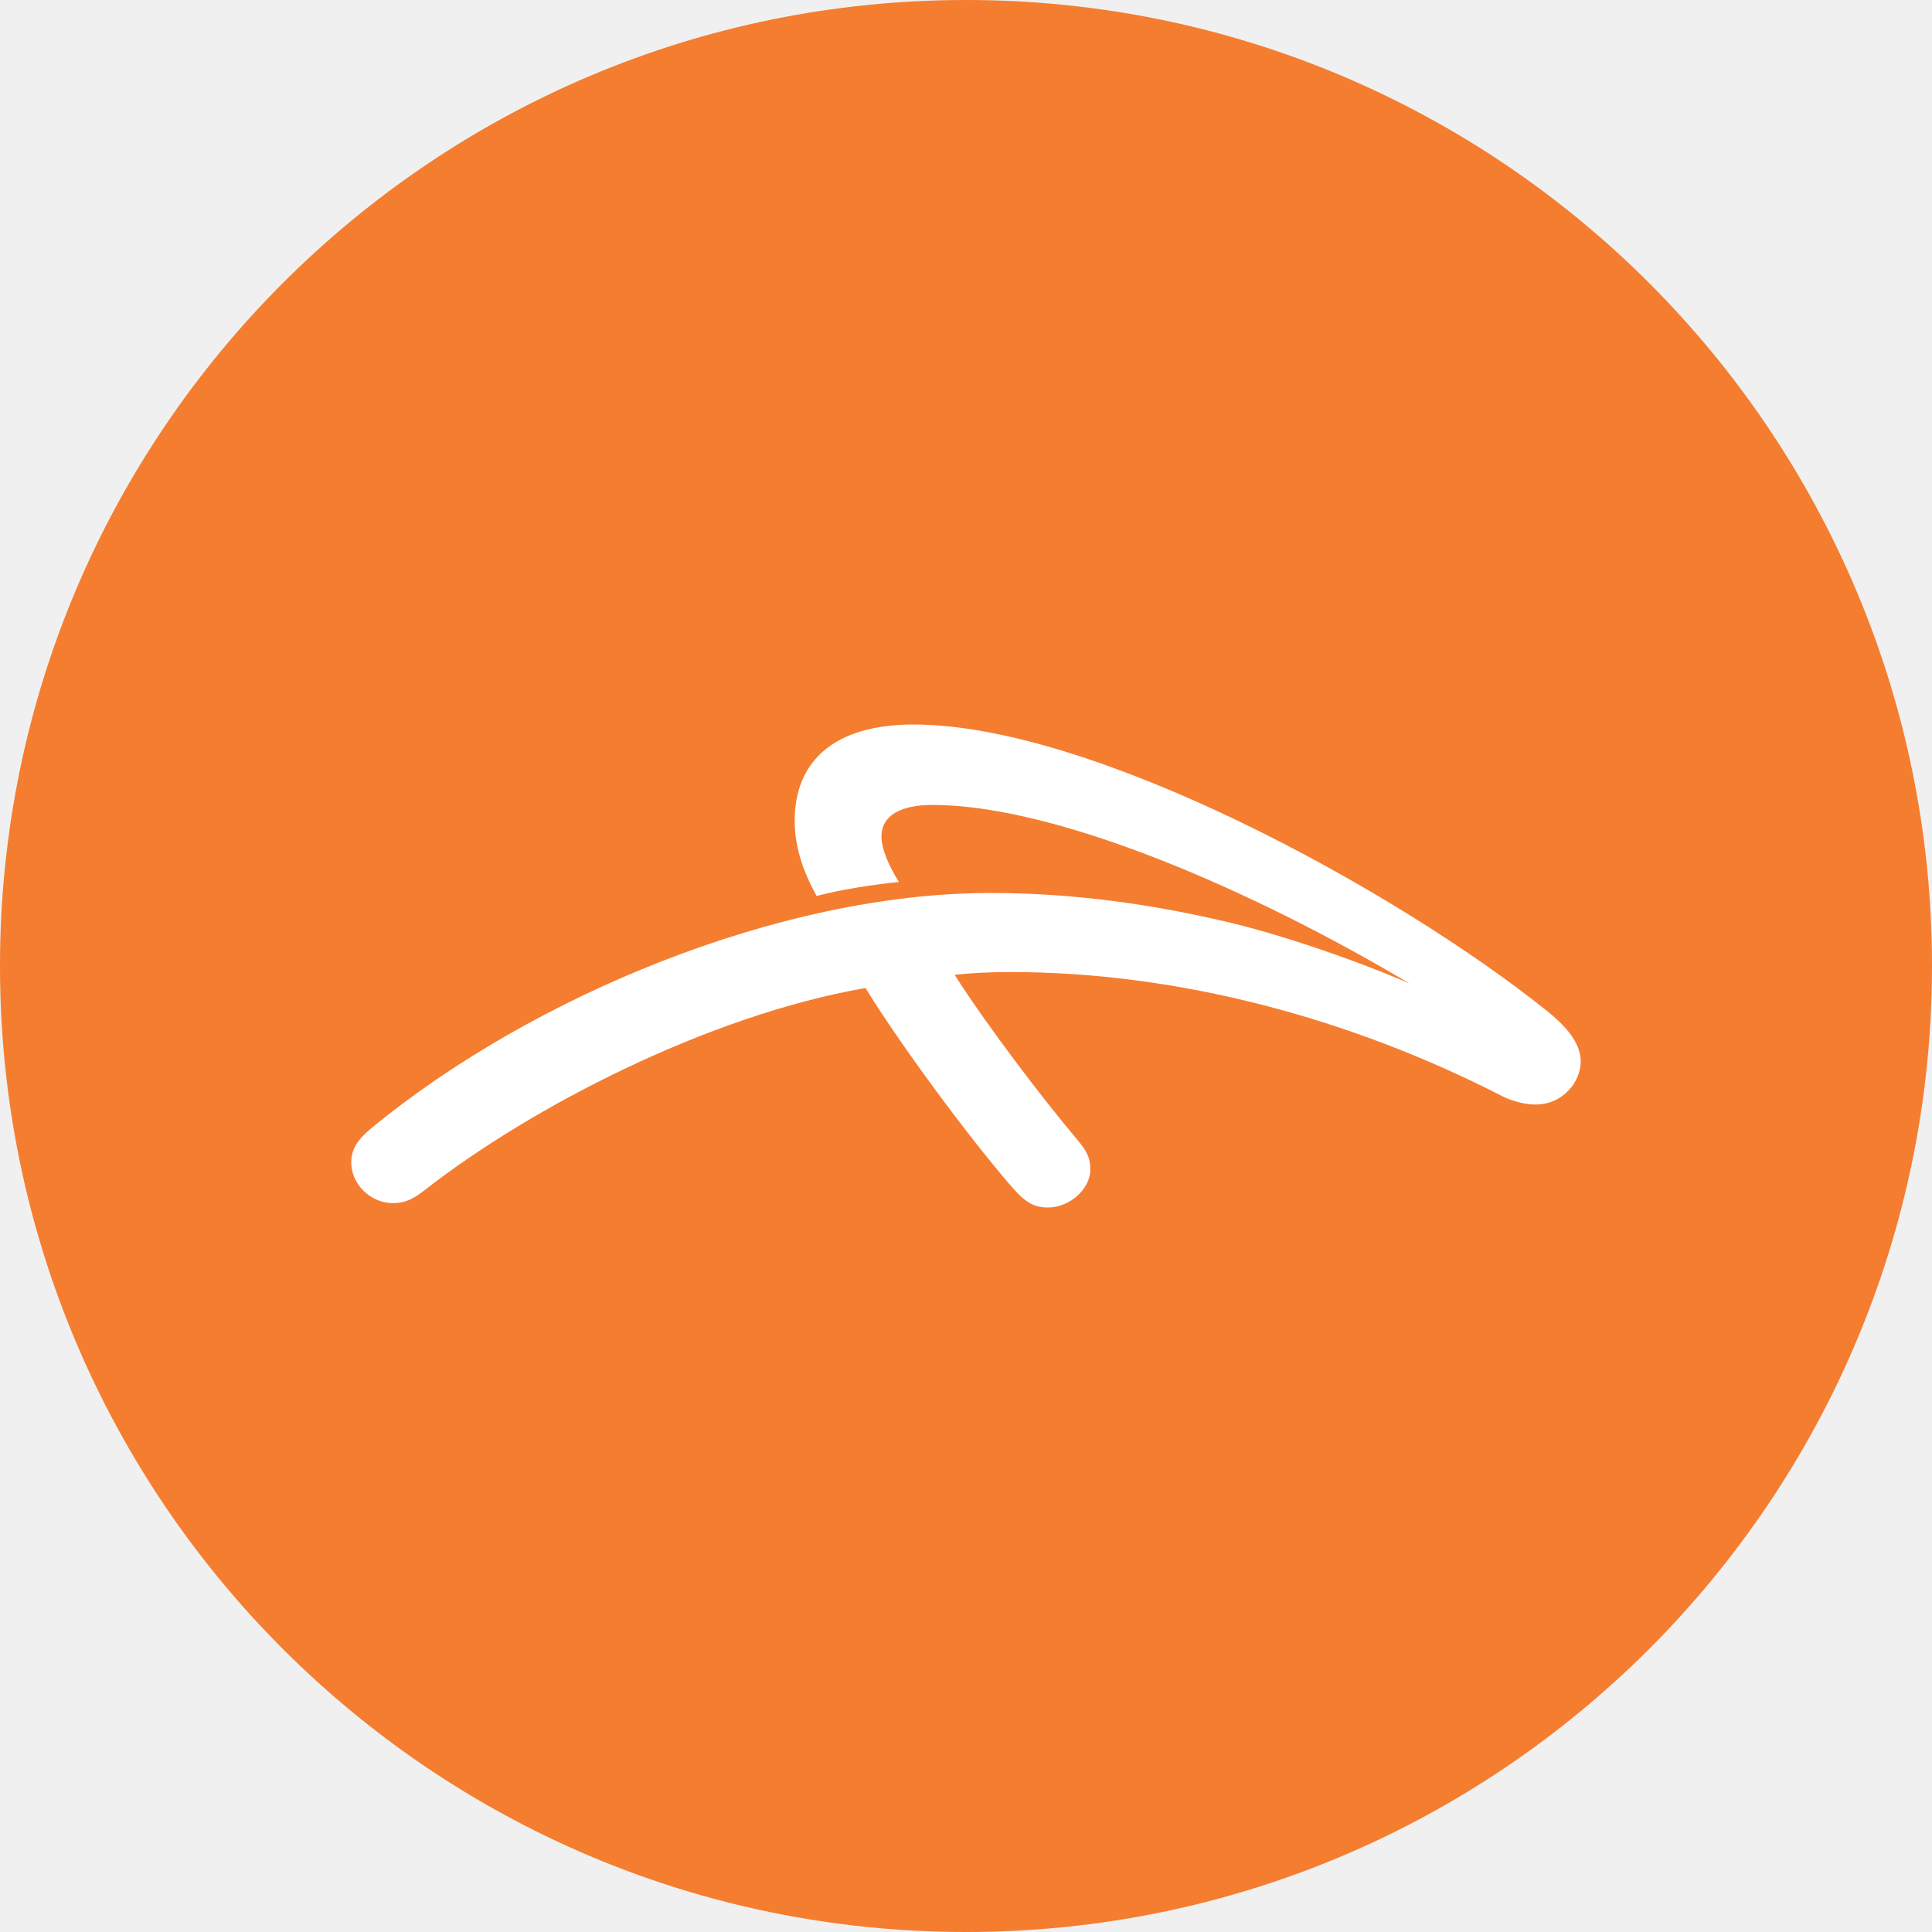
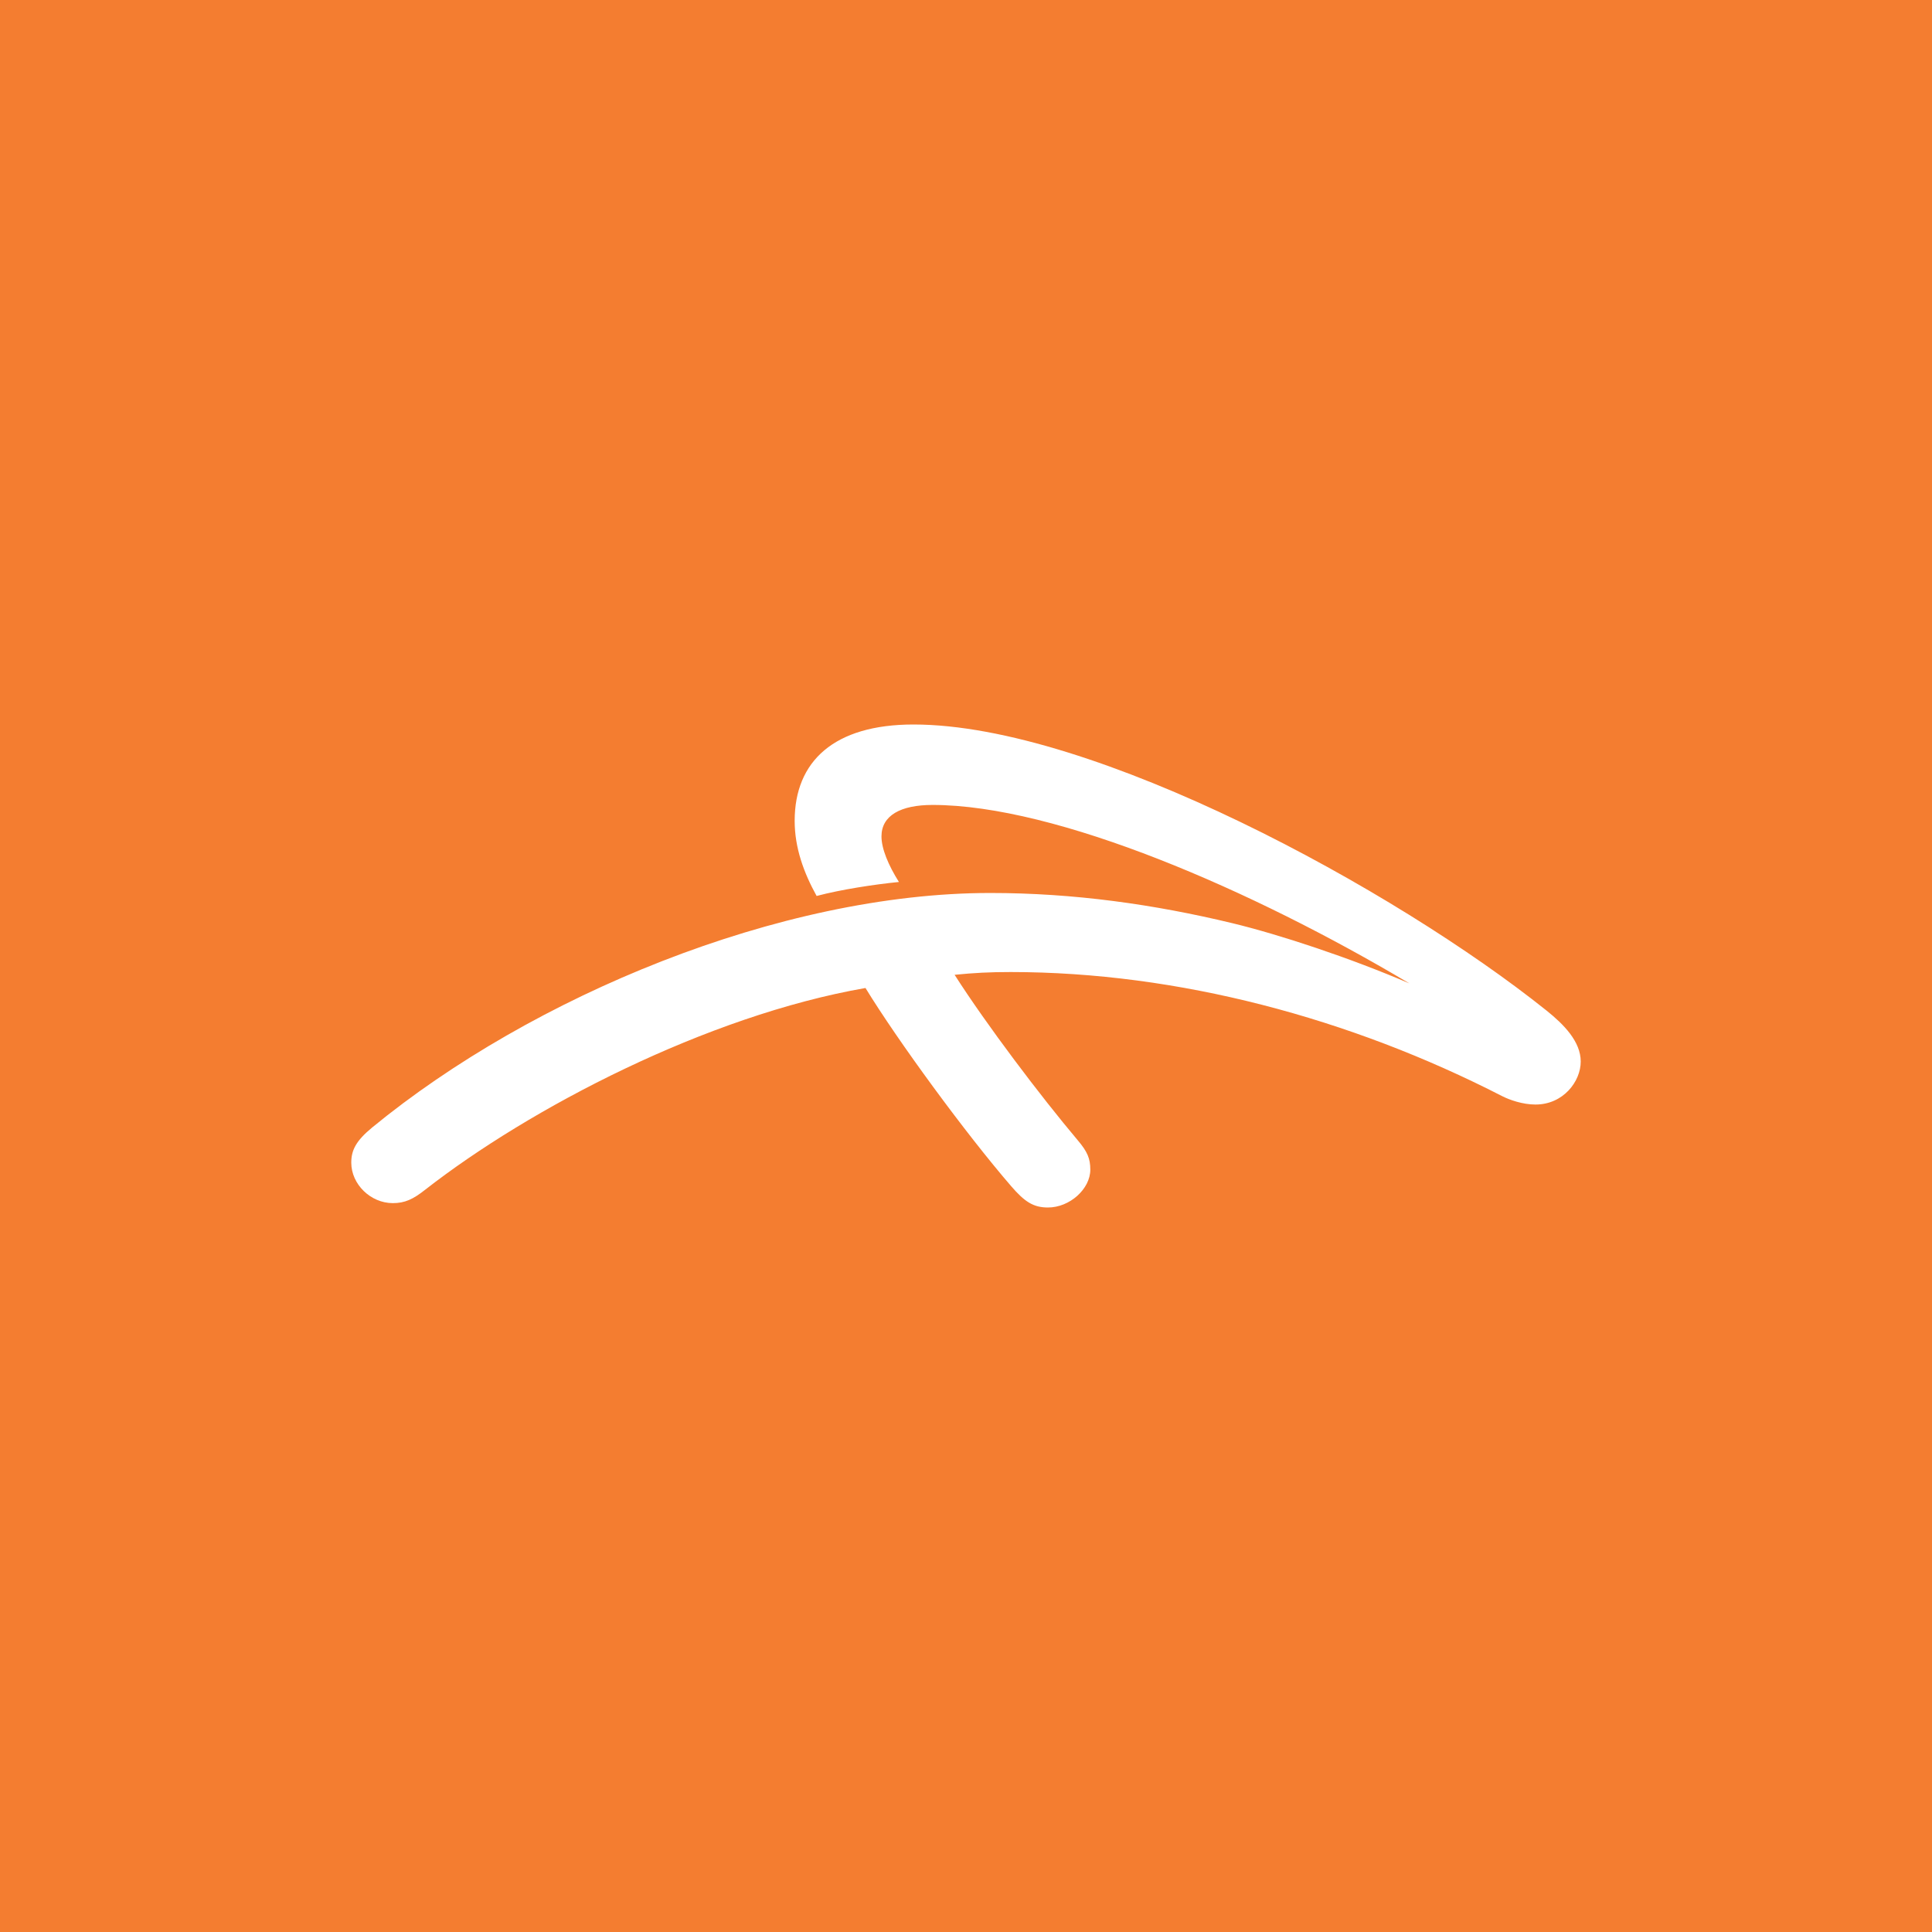
<svg xmlns="http://www.w3.org/2000/svg" preserveAspectRatio="none" overflow="visible" style="display: block;" width="88" height="88" viewBox="0 0 88 88" fill="none">
  <g id="iso-mts">
-     <g clip-path="url(#clip0_0_560)">
+     <g>
      <path id="Vector" d="M0 0H88V88H0V0Z" fill="#F47D30" />
      <path id="Vector_2" d="M69.939 50.31C69.354 50.31 68.756 50.099 68.416 49.925C61.5 46.375 53.653 44.275 46.033 44.275C45.078 44.275 44.37 44.312 43.481 44.401C44.918 46.652 47.395 49.929 49.09 51.938C49.533 52.46 49.662 52.774 49.662 53.277C49.662 54.152 48.728 55 47.734 55C47.07 55 46.673 54.742 46.059 54.031C43.993 51.641 40.891 47.406 39.422 45.002C32.19 46.263 24.127 50.475 19.363 54.193C18.817 54.625 18.439 54.801 17.893 54.801C16.881 54.801 16 53.941 16 52.958C16 52.392 16.213 51.964 16.956 51.352C24.228 45.386 35.52 40.674 45.11 40.674C48.913 40.674 52.581 41.194 56.128 42.049C58.281 42.569 61.475 43.623 64.195 44.792C57.063 40.545 48.126 36.664 42.474 36.664C41.032 36.664 40.15 37.14 40.15 38.097C40.15 38.661 40.468 39.416 40.945 40.173C39.813 40.286 38.323 40.513 37.196 40.81C36.607 39.746 36.196 38.61 36.196 37.389C36.196 34.672 37.993 33 41.609 33C49.802 33 63.569 40.527 70.439 46.027C71.226 46.657 72 47.438 72 48.352C72 49.259 71.205 50.31 69.939 50.31Z" fill="white" />
    </g>
  </g>
  <defs>
    <clipPath id="clip0_0_560">
      <path d="M0 44C0 19.7 19.7 0 44 0V0C68.3 0 88 19.7 88 44V44C88 68.3 68.3 88 44 88V88C19.7 88 0 68.3 0 44V44Z" fill="white" />
    </clipPath>
  </defs>
</svg>
